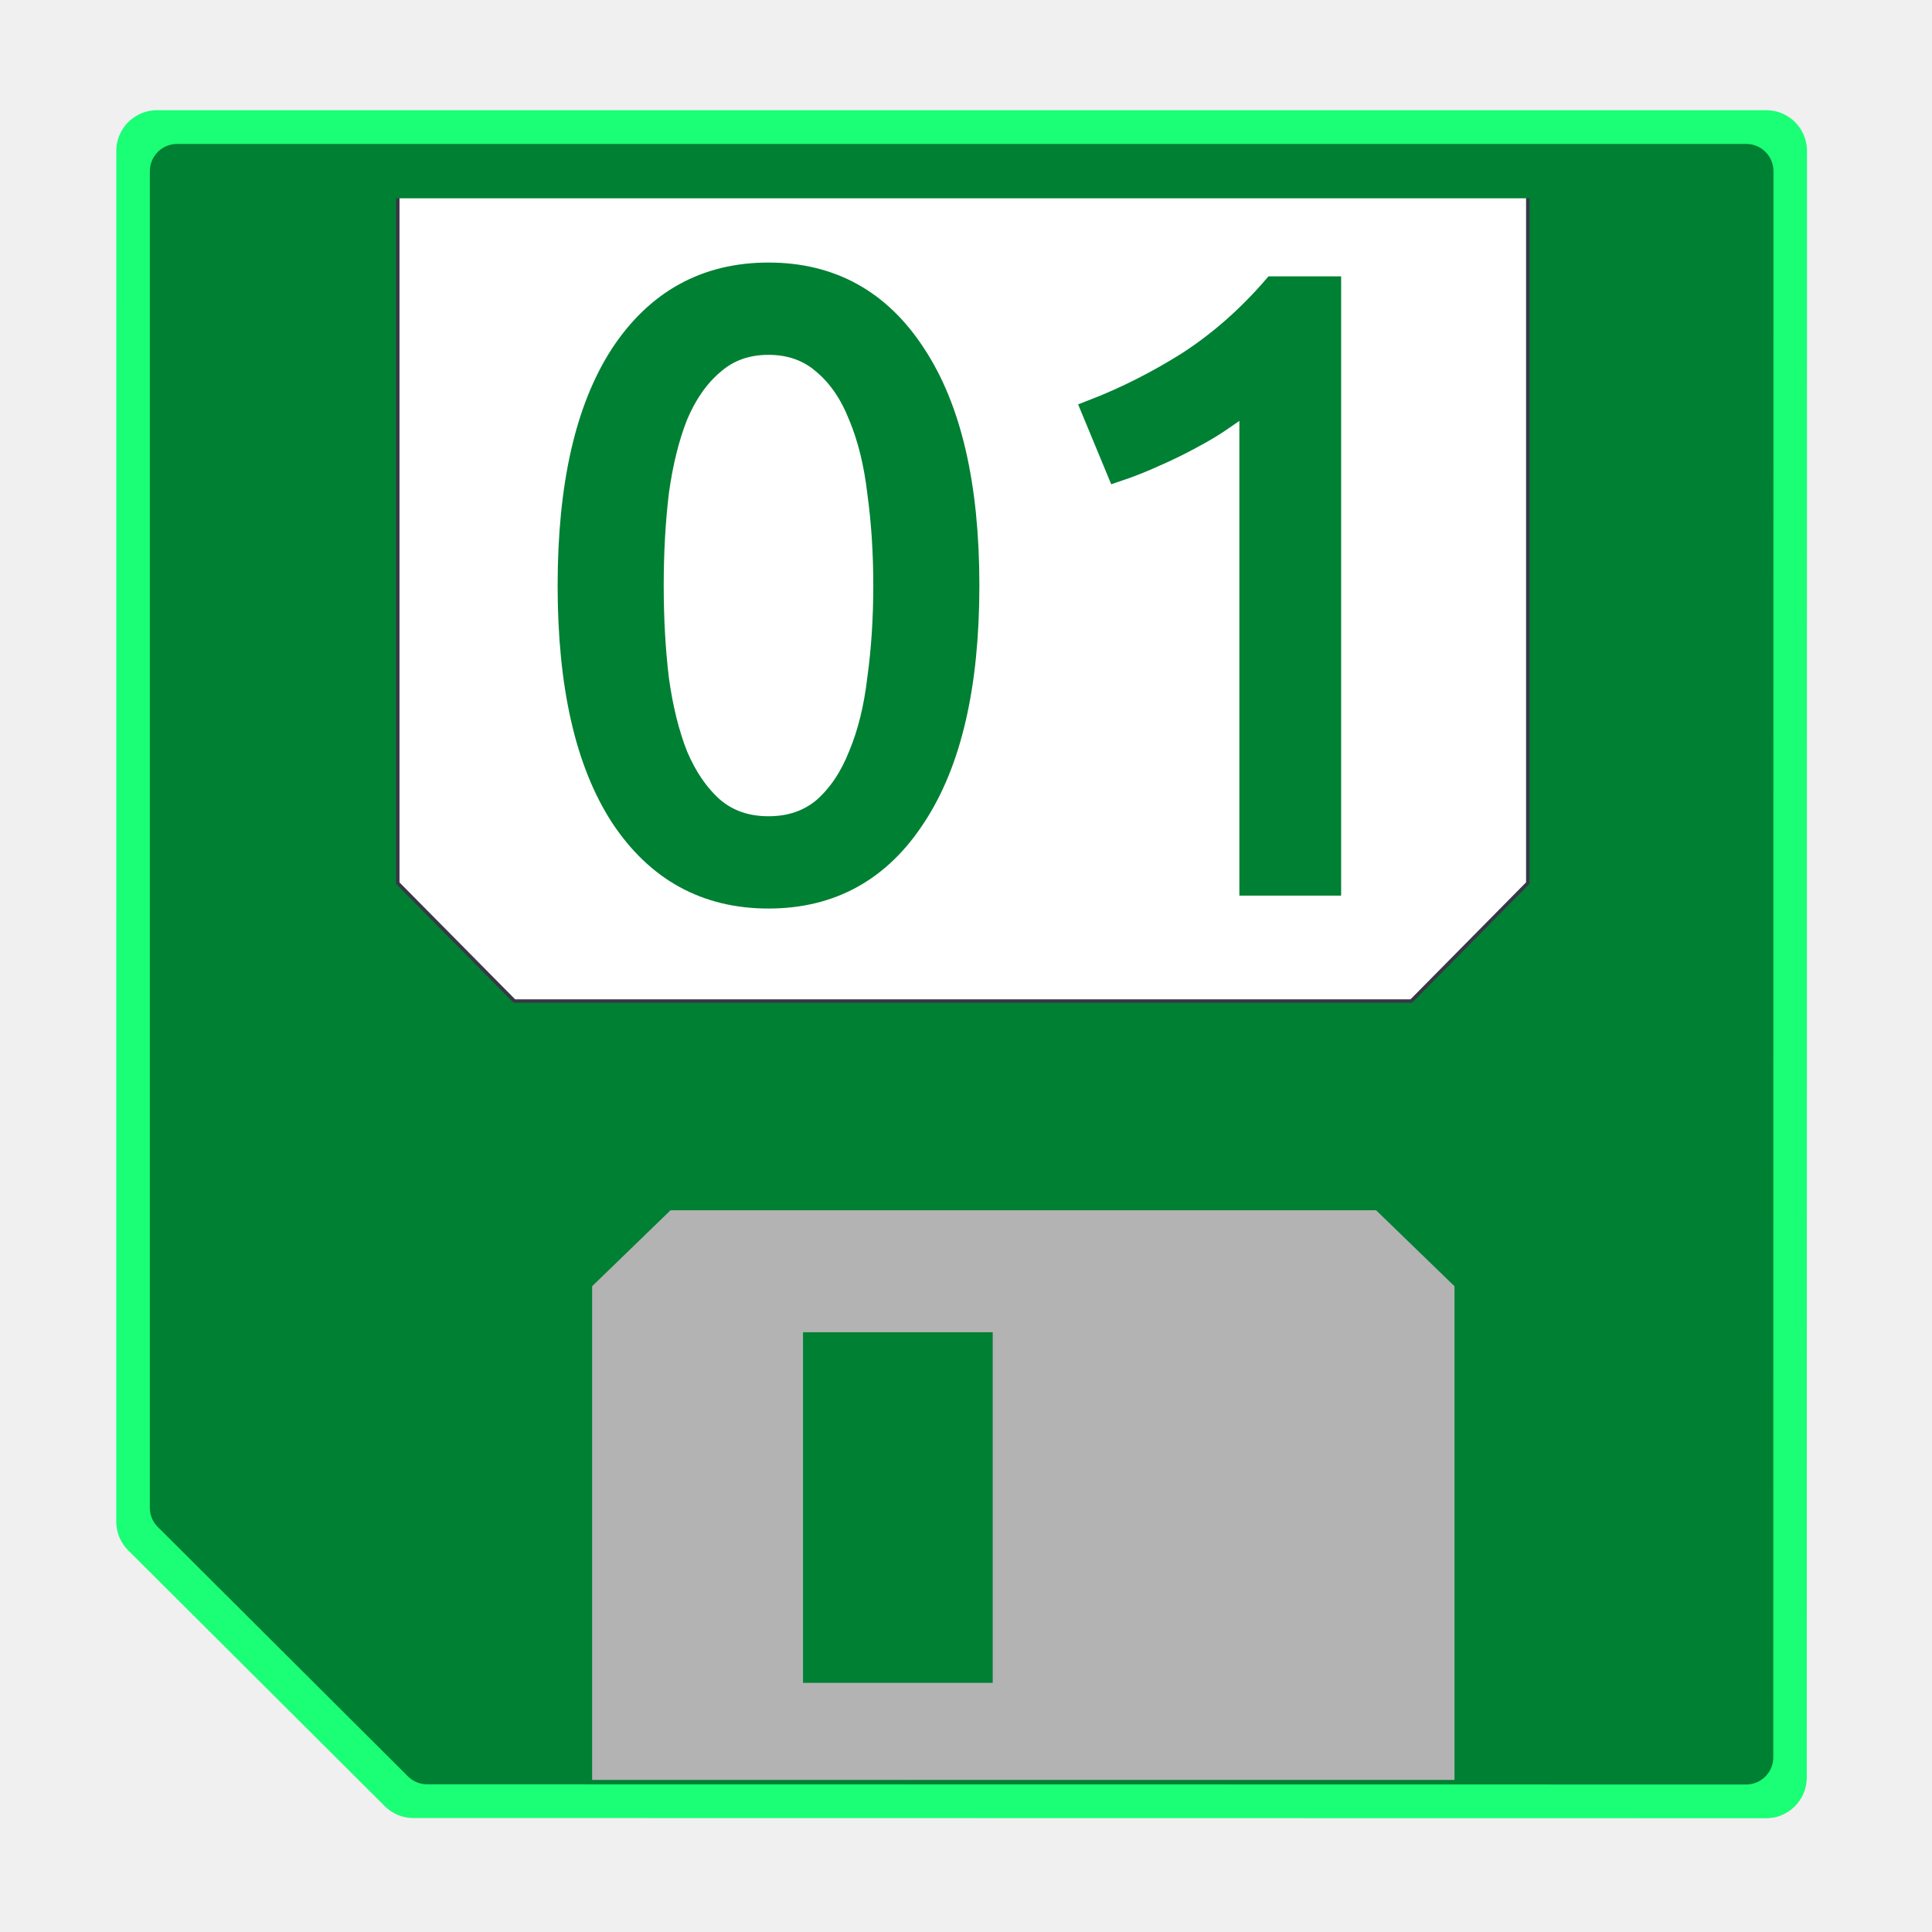
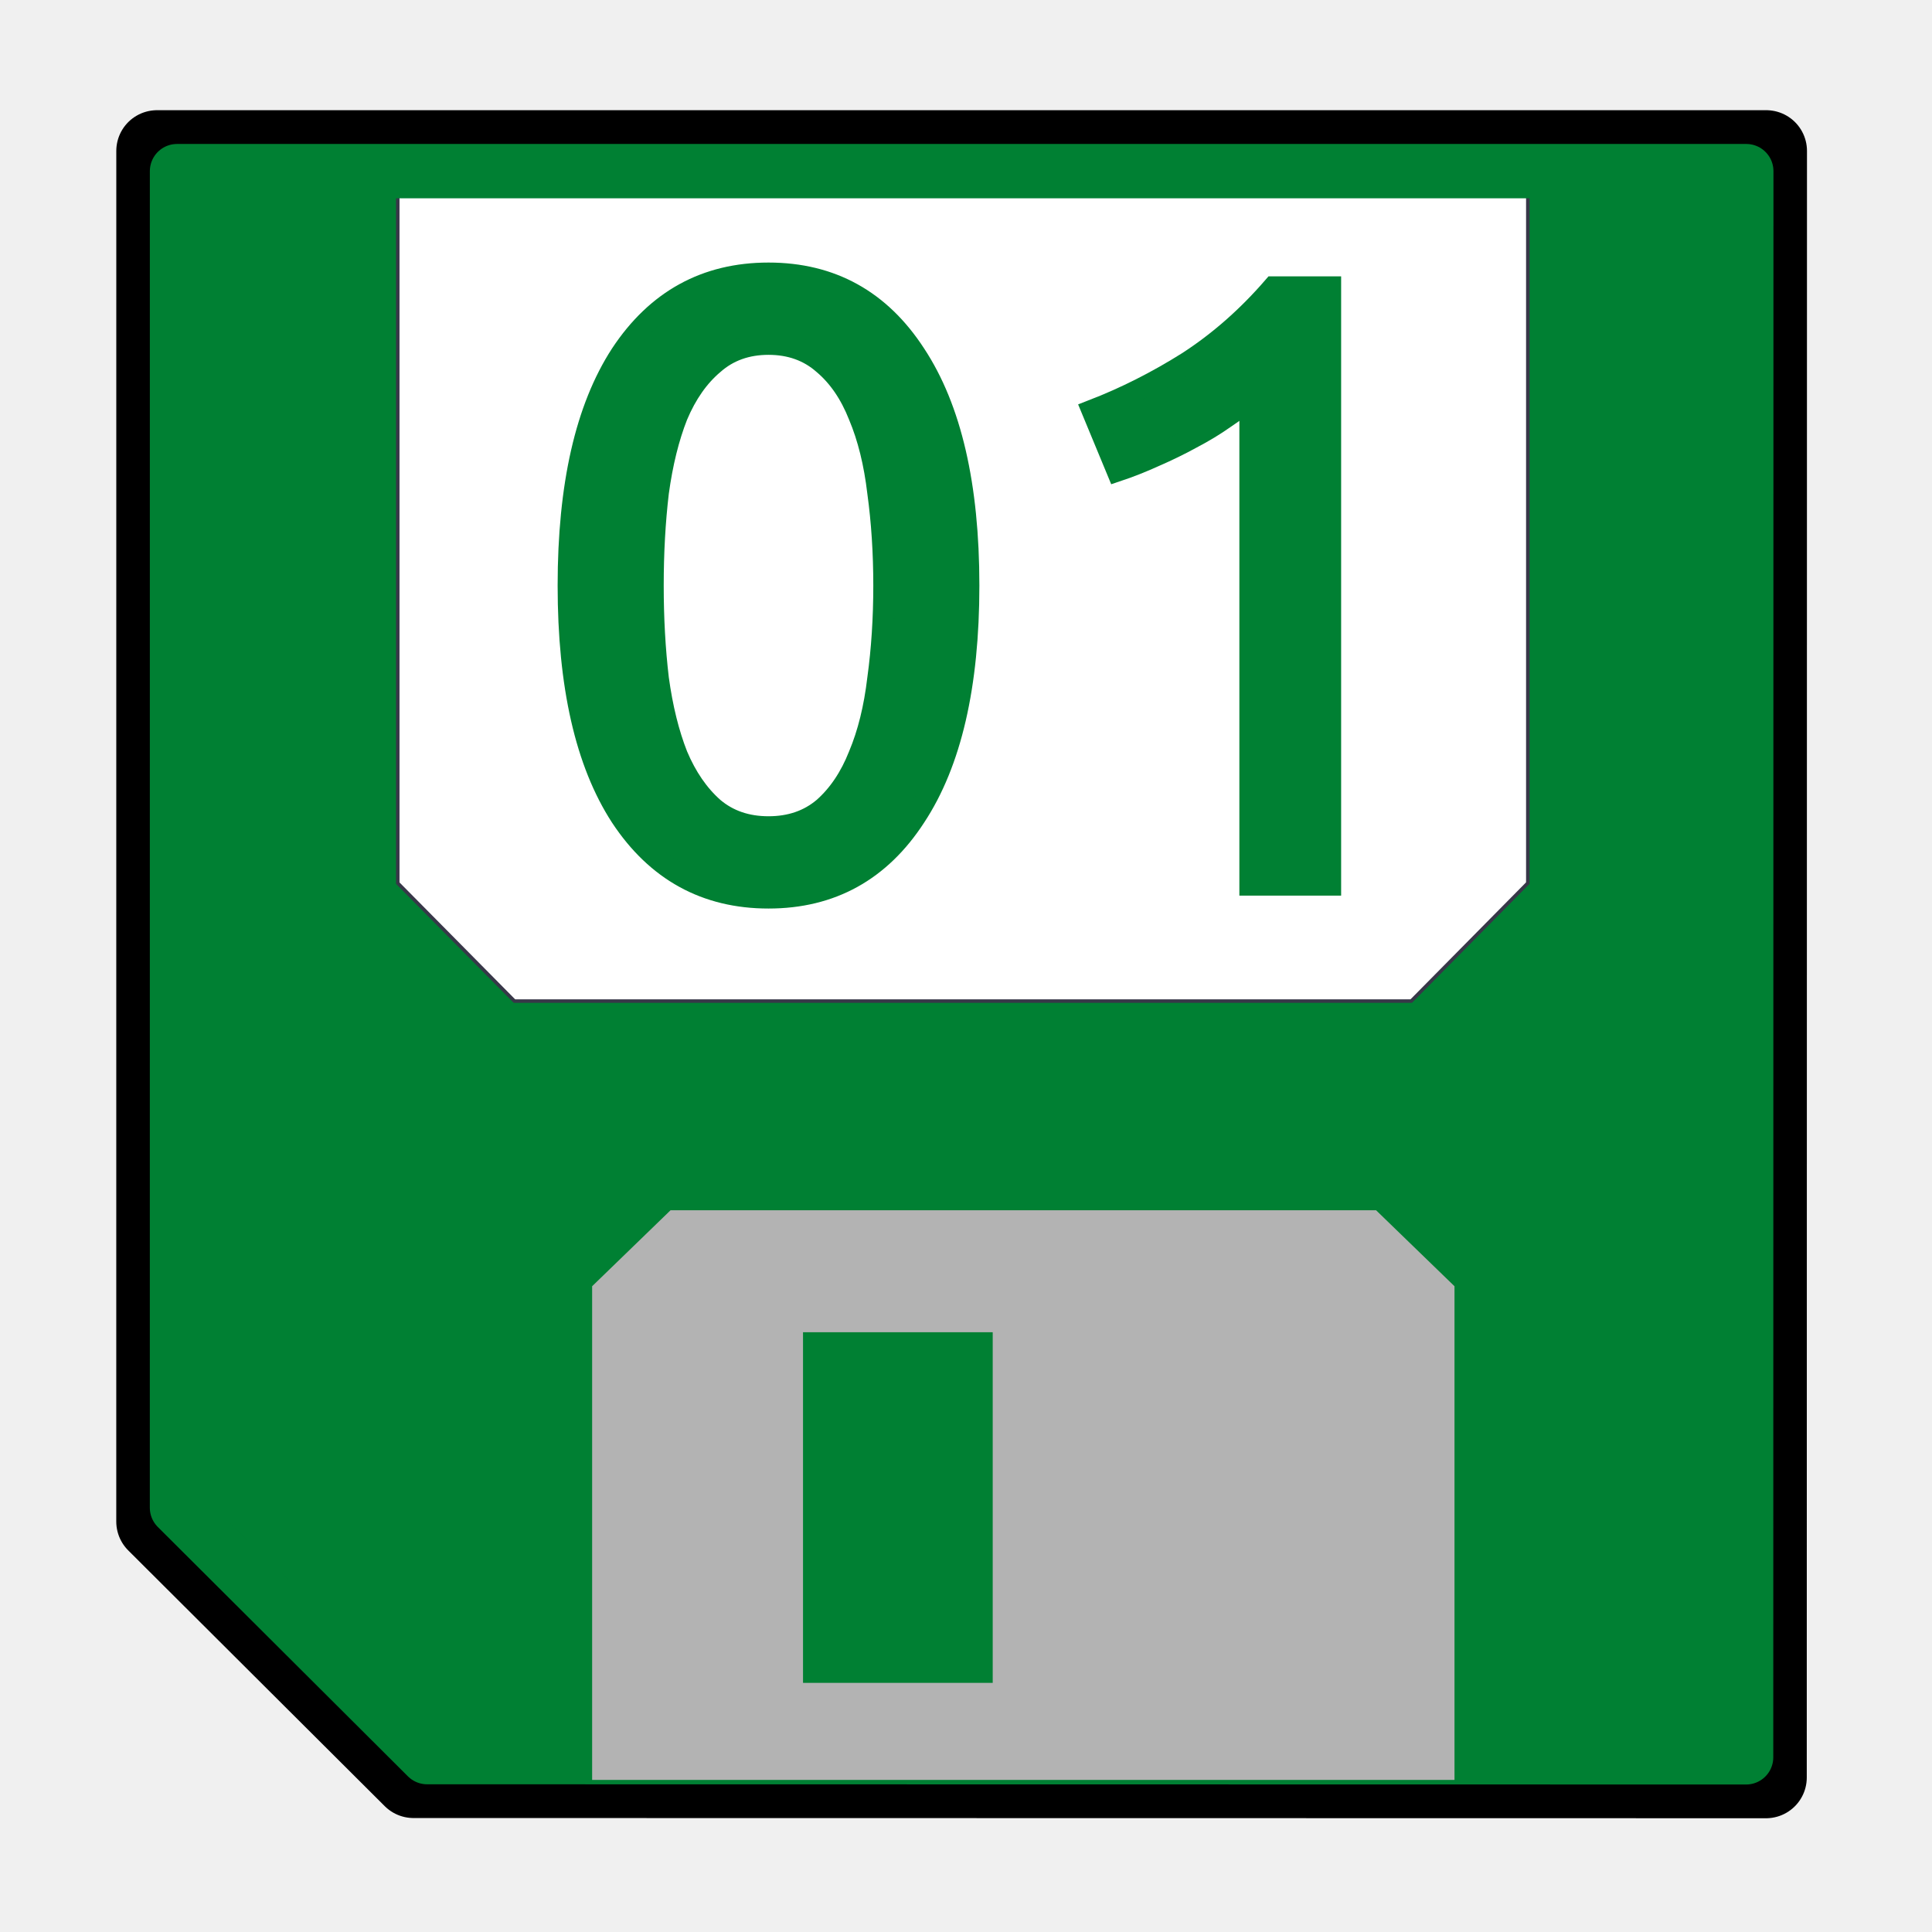
<svg xmlns="http://www.w3.org/2000/svg" width="64" height="64" version="1.1" viewBox="0 0 64 64">
-   <path d="m58.509 5h-53.307l-9.268e-4 45.404 8.496 8.471 44.805 0.007z" fill="none" stroke="#1aff75" stroke-linejoin="round" stroke-width="2.699" />
+   <path d="m58.509 5h-53.307l-9.268e-4 45.404 8.496 8.471 44.805 0.007z" fill="none" stroke="#000" stroke-linejoin="round" stroke-width="2.699" />
  <path d="m15.631 30.562-1.641-1.661v-22.85h35.683v22.932l-3.206 3.24h-29.195zm28.503-5.102v-0.6h-24.606v1.201h24.606zm0-4.722v-0.6h-24.606v1.201h24.606zm0-4.722v-0.6h-24.606v1.201h24.606zm0-4.722v-0.6h-24.606v1.201h24.606z" fill="#fff" stroke="#fff" stroke-linejoin="round" stroke-width="1.8" style="paint-order:stroke fill markers" />
  <path d="m13.39 6.018v24.094l3.573 3.614h29.777l3.573-3.614v-24.094" fill="none" stroke-width=".9" />
  <path d="m57.513 31.984v25.993h-10.428v-15.065l-2.665-2.692h-21.605l-2.662 2.696v15.063h-1.302l-4.678-0.076-4.087-4.31-3.862-3.627 0.1-15.585c0.043-6.652-0.05-15.76-0.05-20.241v-8.146h6.902v23.261l3.865 3.907h29.708l3.862-3.909v-23.259h6.902v25.993z" fill="#008033" stroke="#373748" stroke-width=".116" />
  <path d="m57.848 5.669h-51.984l-8.998e-4 44.277 8.286 8.261 43.693 0.007z" fill="none" stroke="#008033" stroke-linejoin="round" stroke-width="1.8" />
  <path d="m19.615 58.962v-16.354l2.597-2.516h23.373l2.597 2.516v16.354" fill="#b3b3b3" stroke-width=".9" />
  <path d="m26.601 55.747v-11.615h6.284v11.615z" fill="#008033" fill-rule="evenodd" stroke-width=".9" />
  <g transform="matrix(.71425 0 0 .71425 4.5445 21.454)" fill="#008033" stroke="#008033" aria-label="01">
    <path d="m20-2.88q0-6.96 2.44-10.72 2.48-3.76 6.84-3.76t6.8 3.76q2.48 3.76 2.48 10.72t-2.48 10.72q-2.44 3.76-6.8 3.76t-6.84-3.76q-2.44-3.76-2.44-10.72zm14.64 0q0-2.28-0.28-4.32-0.24-2.04-0.88-3.56-0.6-1.52-1.64-2.4-1.04-0.92-2.56-0.92t-2.56 0.92q-1.04 0.88-1.68 2.4-0.6 1.52-0.88 3.56-0.24 2.04-0.24 4.32t0.24 4.32q0.28 2.04 0.88 3.56 0.64 1.52 1.68 2.44 1.04 0.88 2.56 0.88t2.56-0.88q1.04-0.92 1.64-2.44 0.64-1.52 0.88-3.56 0.28-2.04 0.28-4.32z" style="font-variant-caps:normal;font-variant-east-asian:normal;font-variant-ligatures:normal;font-variant-numeric:normal" />
    <path d="m44.298-11q2.28-0.88 4.44-2.24 2.16-1.4 3.96-3.48h2.64v27.72h-3.72v-22.56q-0.48 0.44-1.2 0.92-0.68 0.48-1.52 0.92-0.8 0.44-1.72 0.84-0.88 0.4-1.72 0.68z" style="font-variant-caps:normal;font-variant-east-asian:normal;font-variant-ligatures:normal;font-variant-numeric:normal" />
  </g>
</svg>
